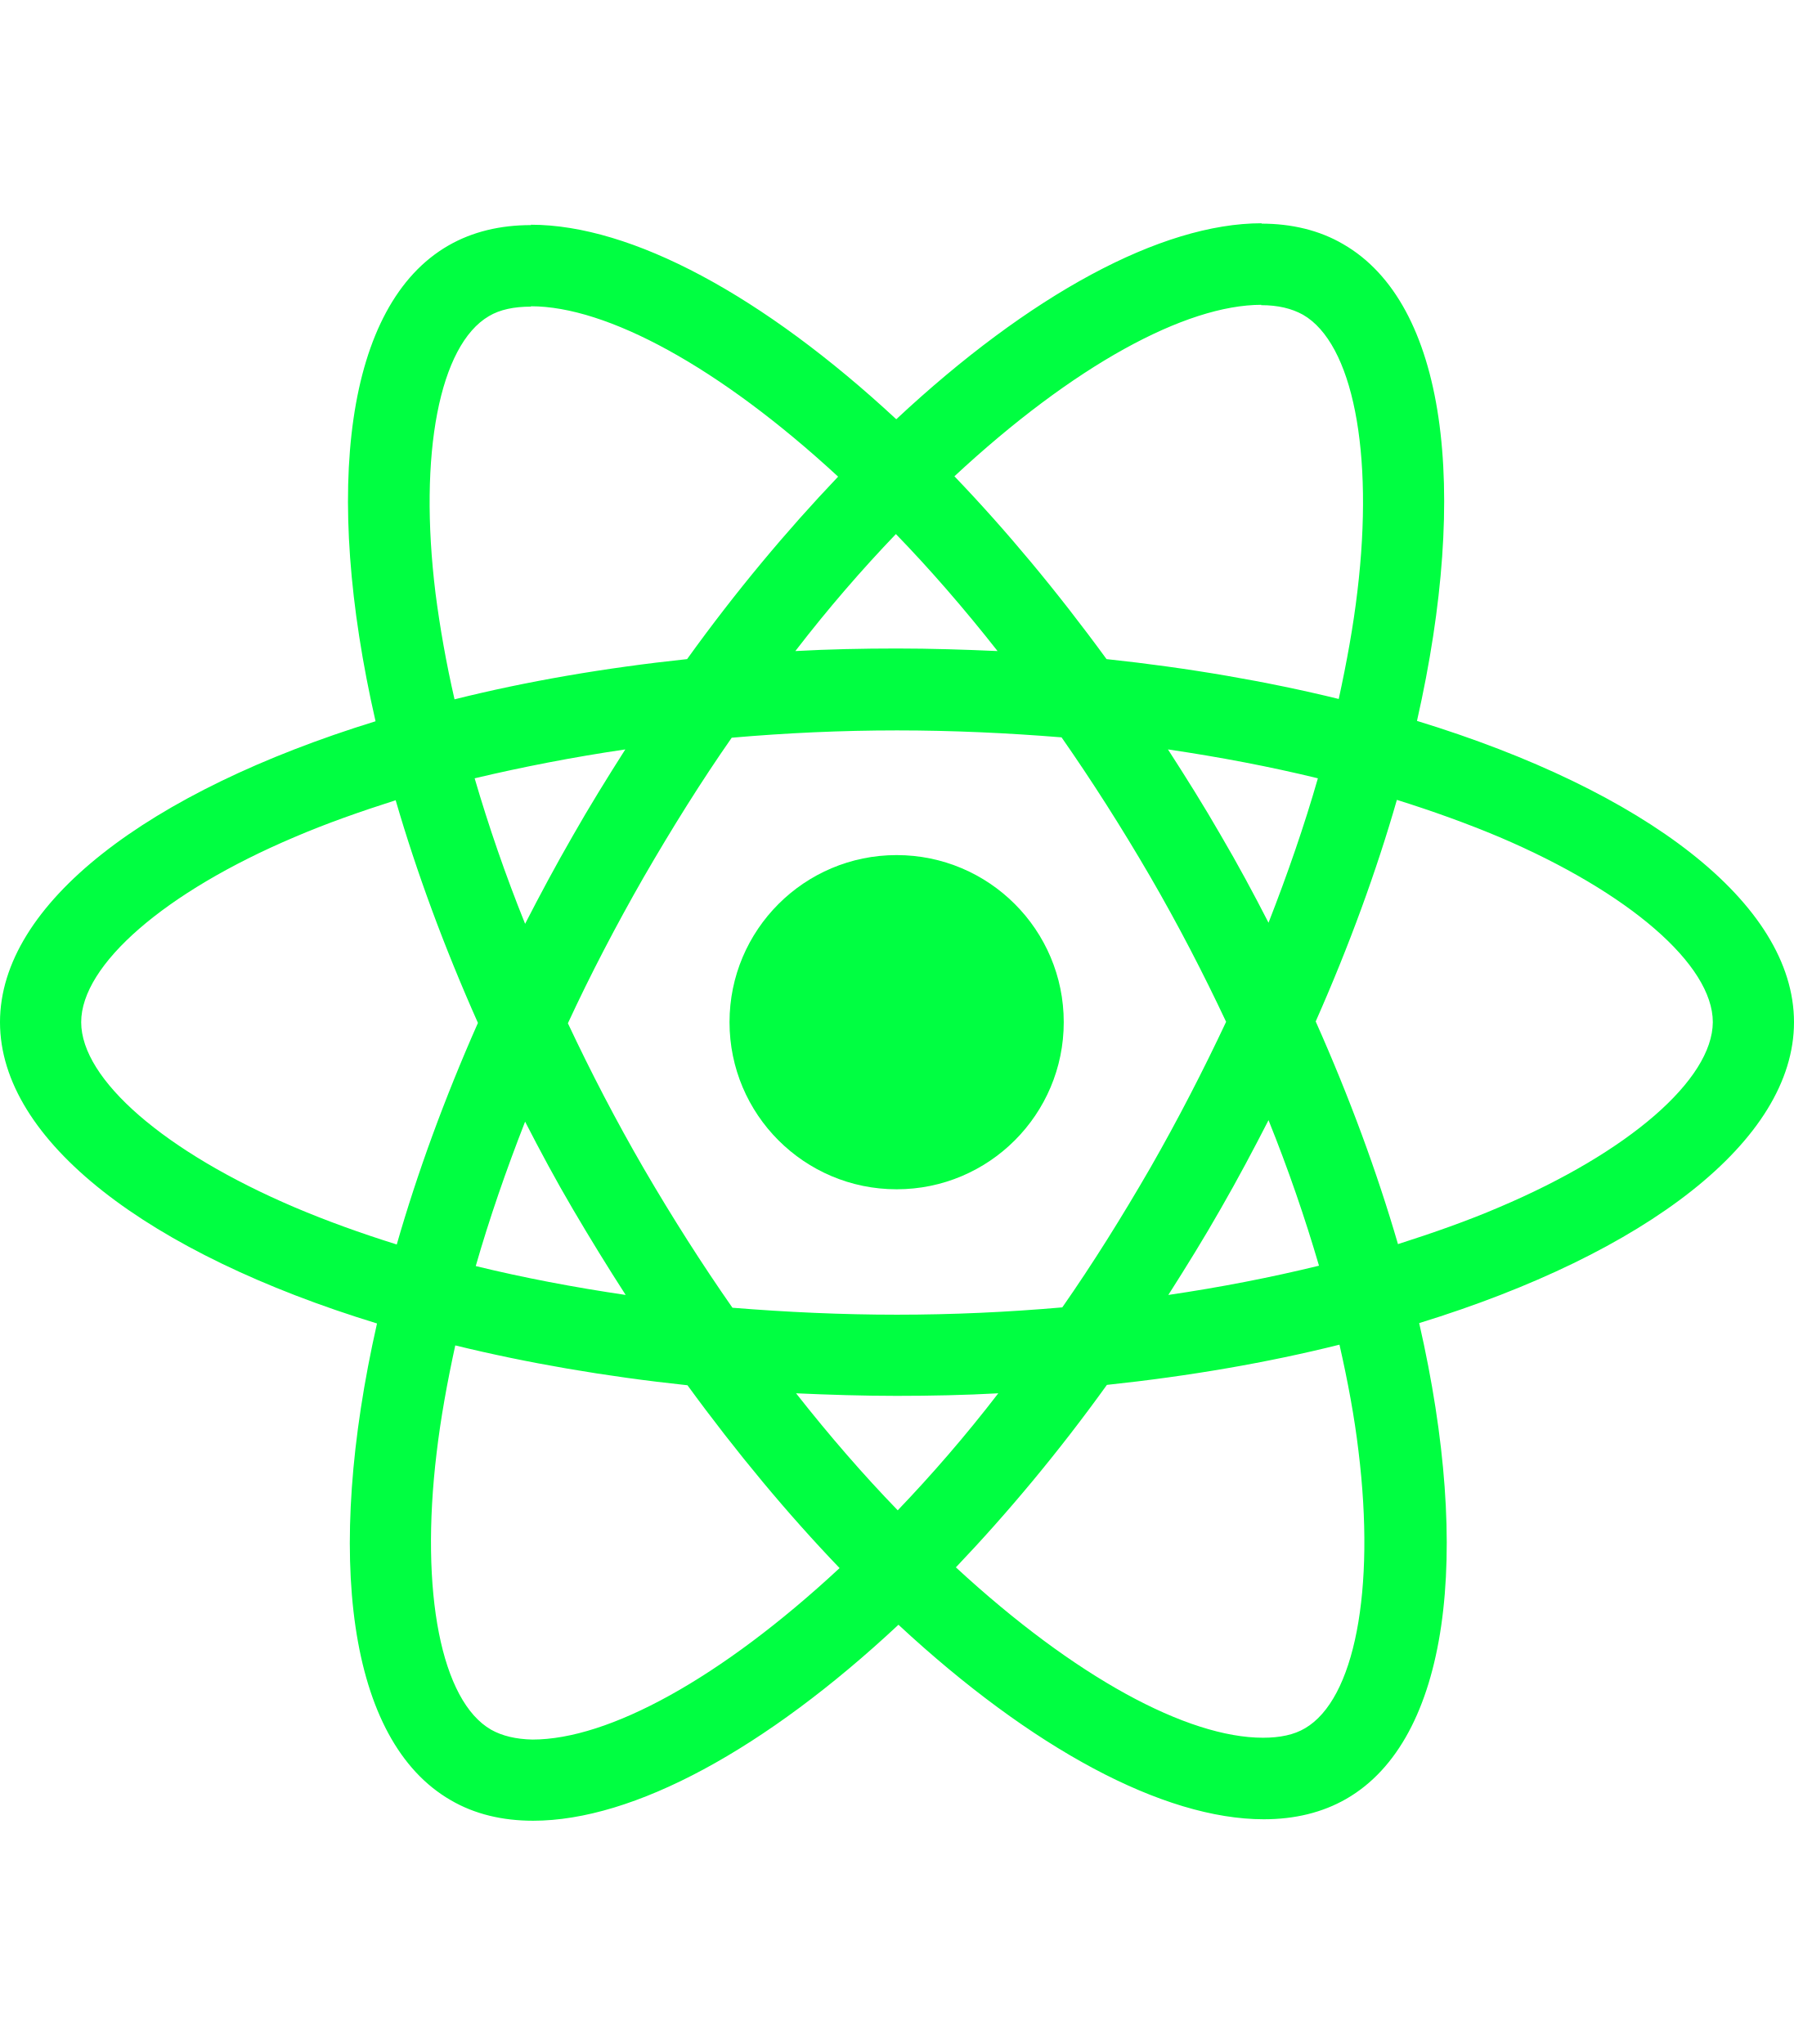
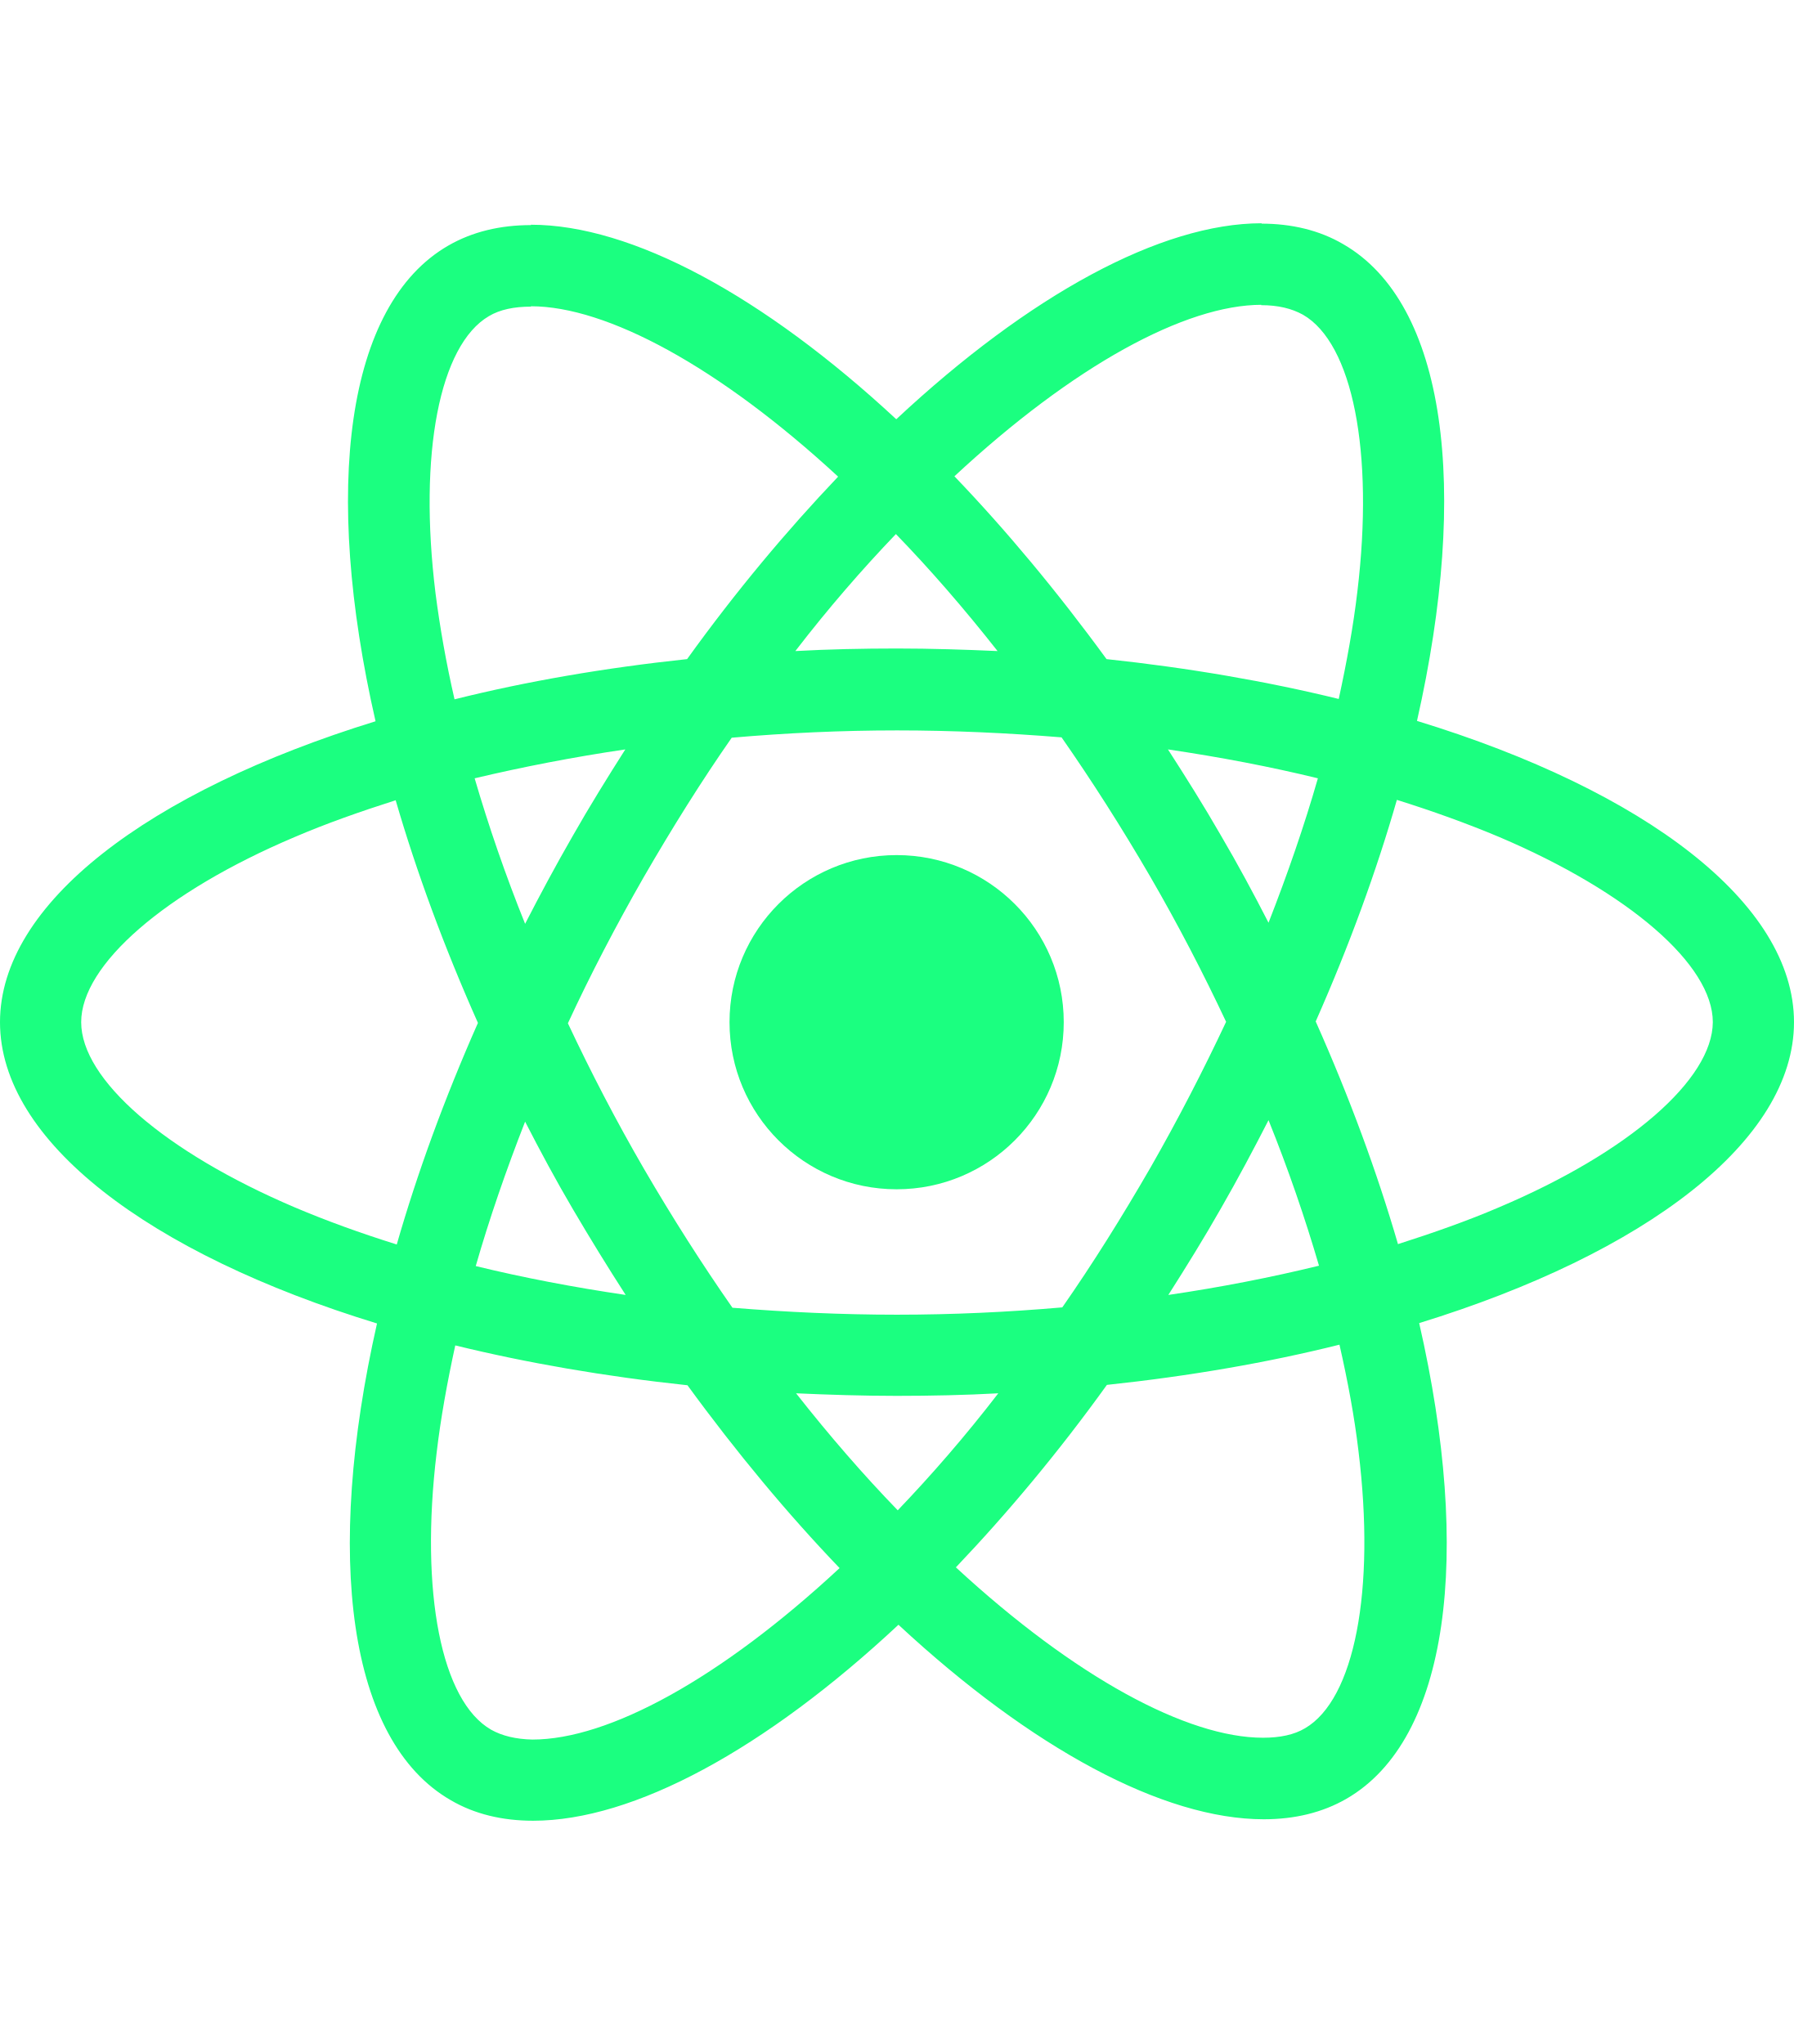
<svg xmlns="http://www.w3.org/2000/svg" height="2500" viewBox="175.7 78 490.6 436.9" width="2194">
-   <g fill="#00ff41">
+   <g fill="#1BFF80">
    <path d="m666.3 296.5c0-32.5-40.7-63.3-103.1-82.4 14.4-63.6 8-114.2-20.2-130.4-6.5-3.8-14.1-5.6-22.4-5.6v22.3c4.6 0 8.3.9 11.4 2.6 13.6 7.8 19.5 37.5 14.9 75.7-1.1 9.4-2.9 19.3-5.1 29.4-19.6-4.8-41-8.5-63.5-10.9-13.5-18.5-27.5-35.3-41.6-50 32.6-30.3 63.2-46.9 84-46.9v-22.3c-27.5 0-63.5 19.6-99.9 53.6-36.4-33.8-72.4-53.2-99.9-53.2v22.3c20.7 0 51.4 16.5 84 46.6-14 14.7-28 31.4-41.3 49.9-22.6 2.4-44 6.1-63.6 11-2.3-10-4-19.7-5.2-29-4.7-38.2 1.1-67.9 14.6-75.8 3-1.8 6.9-2.6 11.5-2.6v-22.3c-8.4 0-16 1.8-22.6 5.6-28.1 16.2-34.4 66.7-19.9 130.1-62.2 19.2-102.7 49.9-102.7 82.3 0 32.5 40.7 63.3 103.1 82.4-14.4 63.6-8 114.2 20.2 130.4 6.5 3.8 14.1 5.6 22.5 5.6 27.5 0 63.5-19.6 99.9-53.6 36.4 33.8 72.4 53.2 99.9 53.2 8.4 0 16-1.8 22.6-5.6 28.1-16.2 34.4-66.7 19.9-130.1 62-19.1 102.5-49.9 102.5-82.3zm-130.2-66.7c-3.7 12.9-8.3 26.2-13.5 39.5-4.1-8-8.4-16-13.1-24-4.6-8-9.5-15.8-14.4-23.4 14.2 2.1 27.9 4.7 41 7.9zm-45.8 106.5c-7.8 13.5-15.8 26.3-24.1 38.2-14.9 1.3-30 2-45.2 2-15.1 0-30.2-.7-45-1.9-8.3-11.9-16.4-24.6-24.2-38-7.6-13.1-14.5-26.4-20.8-39.8 6.2-13.4 13.2-26.8 20.7-39.9 7.8-13.5 15.8-26.3 24.1-38.2 14.9-1.3 30-2 45.2-2 15.1 0 30.2.7 45 1.9 8.3 11.9 16.4 24.6 24.2 38 7.6 13.1 14.5 26.4 20.8 39.8-6.3 13.4-13.2 26.8-20.7 39.9zm32.3-13c5.4 13.4 10 26.8 13.8 39.8-13.1 3.2-26.9 5.9-41.2 8 4.9-7.7 9.8-15.6 14.4-23.7 4.6-8 8.9-16.1 13-24.1zm-101.4 106.7c-9.3-9.6-18.6-20.3-27.8-32 9 .4 18.2.7 27.5.7 9.4 0 18.7-.2 27.8-.7-9 11.7-18.3 22.4-27.5 32zm-74.4-58.9c-14.2-2.1-27.9-4.7-41-7.9 3.7-12.9 8.3-26.2 13.5-39.5 4.1 8 8.4 16 13.1 24s9.5 15.8 14.4 23.4zm73.9-208.1c9.3 9.6 18.6 20.3 27.8 32-9-.4-18.2-.7-27.5-.7-9.4 0-18.7.2-27.8.7 9-11.7 18.3-22.4 27.5-32zm-74 58.9c-4.9 7.7-9.8 15.6-14.4 23.7-4.6 8-8.9 16-13 24-5.4-13.4-10-26.8-13.8-39.8 13.1-3.1 26.9-5.8 41.2-7.9zm-90.5 125.2c-35.4-15.1-58.3-34.9-58.3-50.6s22.9-35.6 58.3-50.6c8.6-3.7 18-7 27.7-10.1 5.7 19.6 13.2 40 22.5 60.9-9.2 20.8-16.6 41.1-22.2 60.6-9.9-3.1-19.3-6.5-28-10.2zm53.8 142.9c-13.6-7.8-19.5-37.5-14.9-75.7 1.1-9.4 2.9-19.3 5.1-29.4 19.6 4.8 41 8.5 63.5 10.9 13.5 18.5 27.5 35.3 41.6 50-32.6 30.3-63.2 46.9-84 46.9-4.5-.1-8.3-1-11.3-2.7zm237.2-76.2c4.7 38.2-1.1 67.9-14.6 75.8-3 1.8-6.9 2.6-11.5 2.6-20.7 0-51.4-16.5-84-46.6 14-14.7 28-31.4 41.3-49.9 22.6-2.4 44-6.1 63.6-11 2.3 10.1 4.1 19.8 5.2 29.1zm38.5-66.7c-8.6 3.7-18 7-27.7 10.1-5.7-19.6-13.2-40-22.5-60.9 9.2-20.8 16.6-41.1 22.2-60.6 9.9 3.1 19.3 6.5 28.1 10.2 35.4 15.1 58.3 34.9 58.3 50.6-.1 15.7-23 35.6-58.4 50.6z" />
    <circle cx="420.9" cy="296.5" r="45.7" />
  </g>
</svg>
